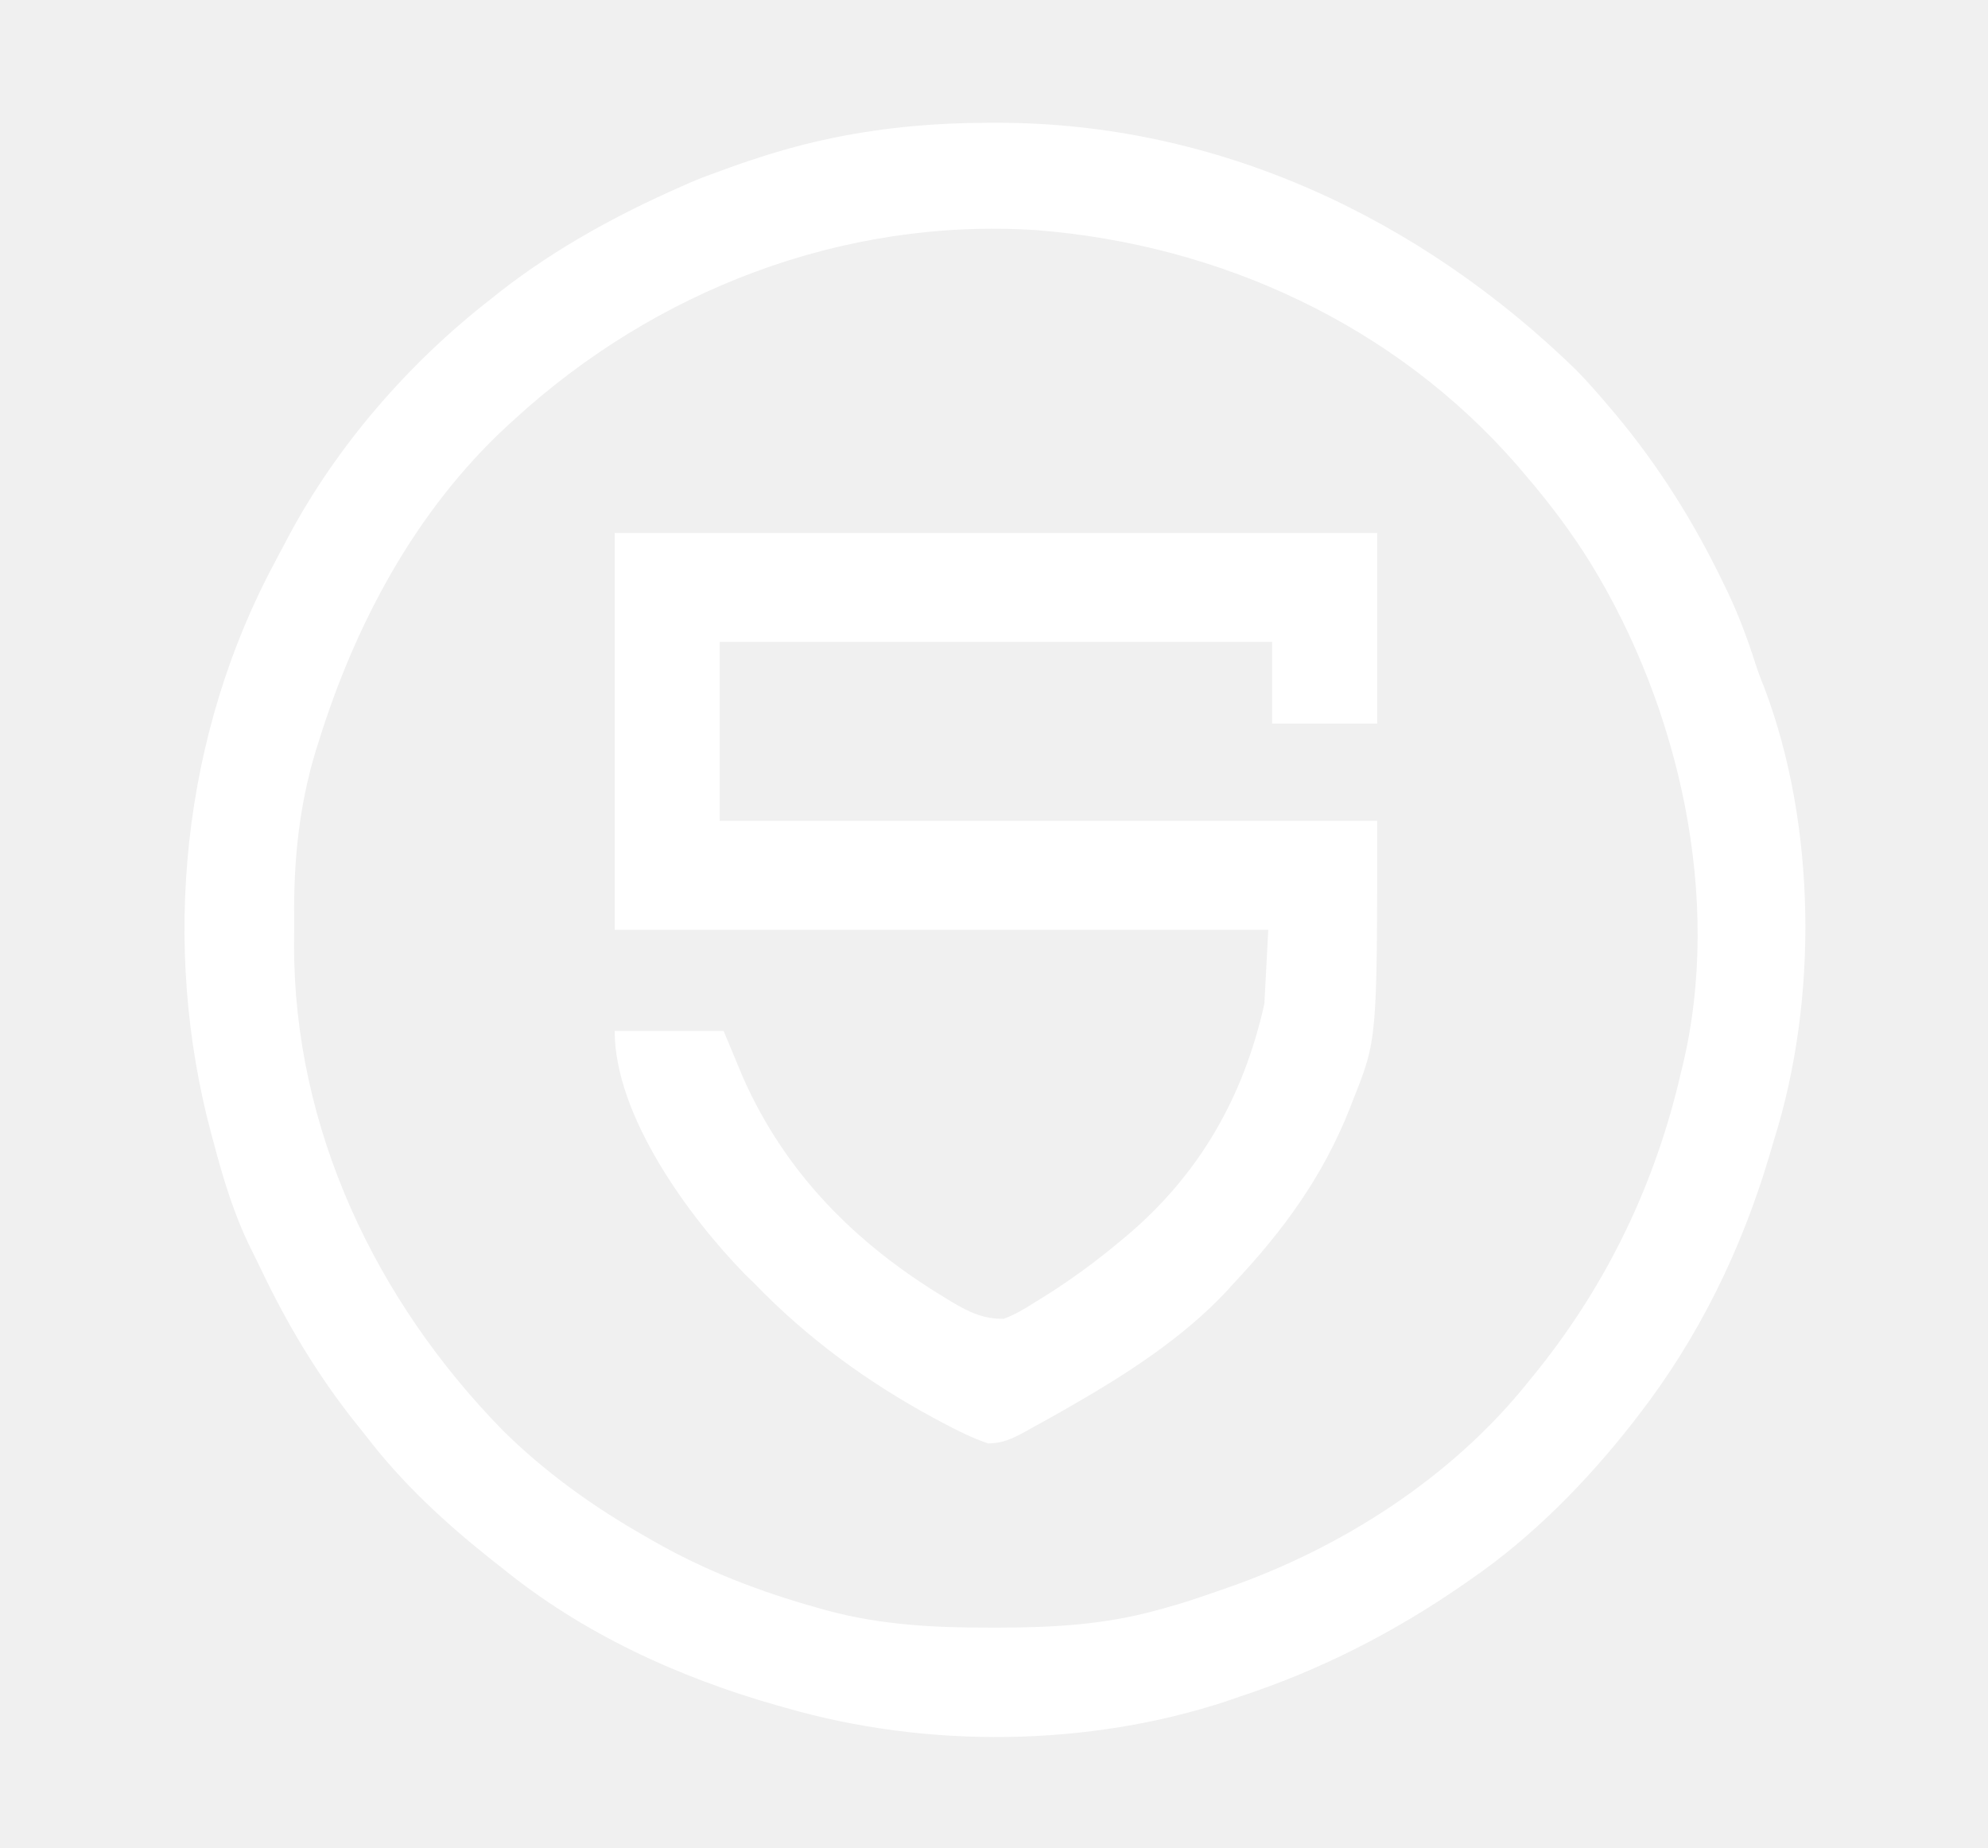
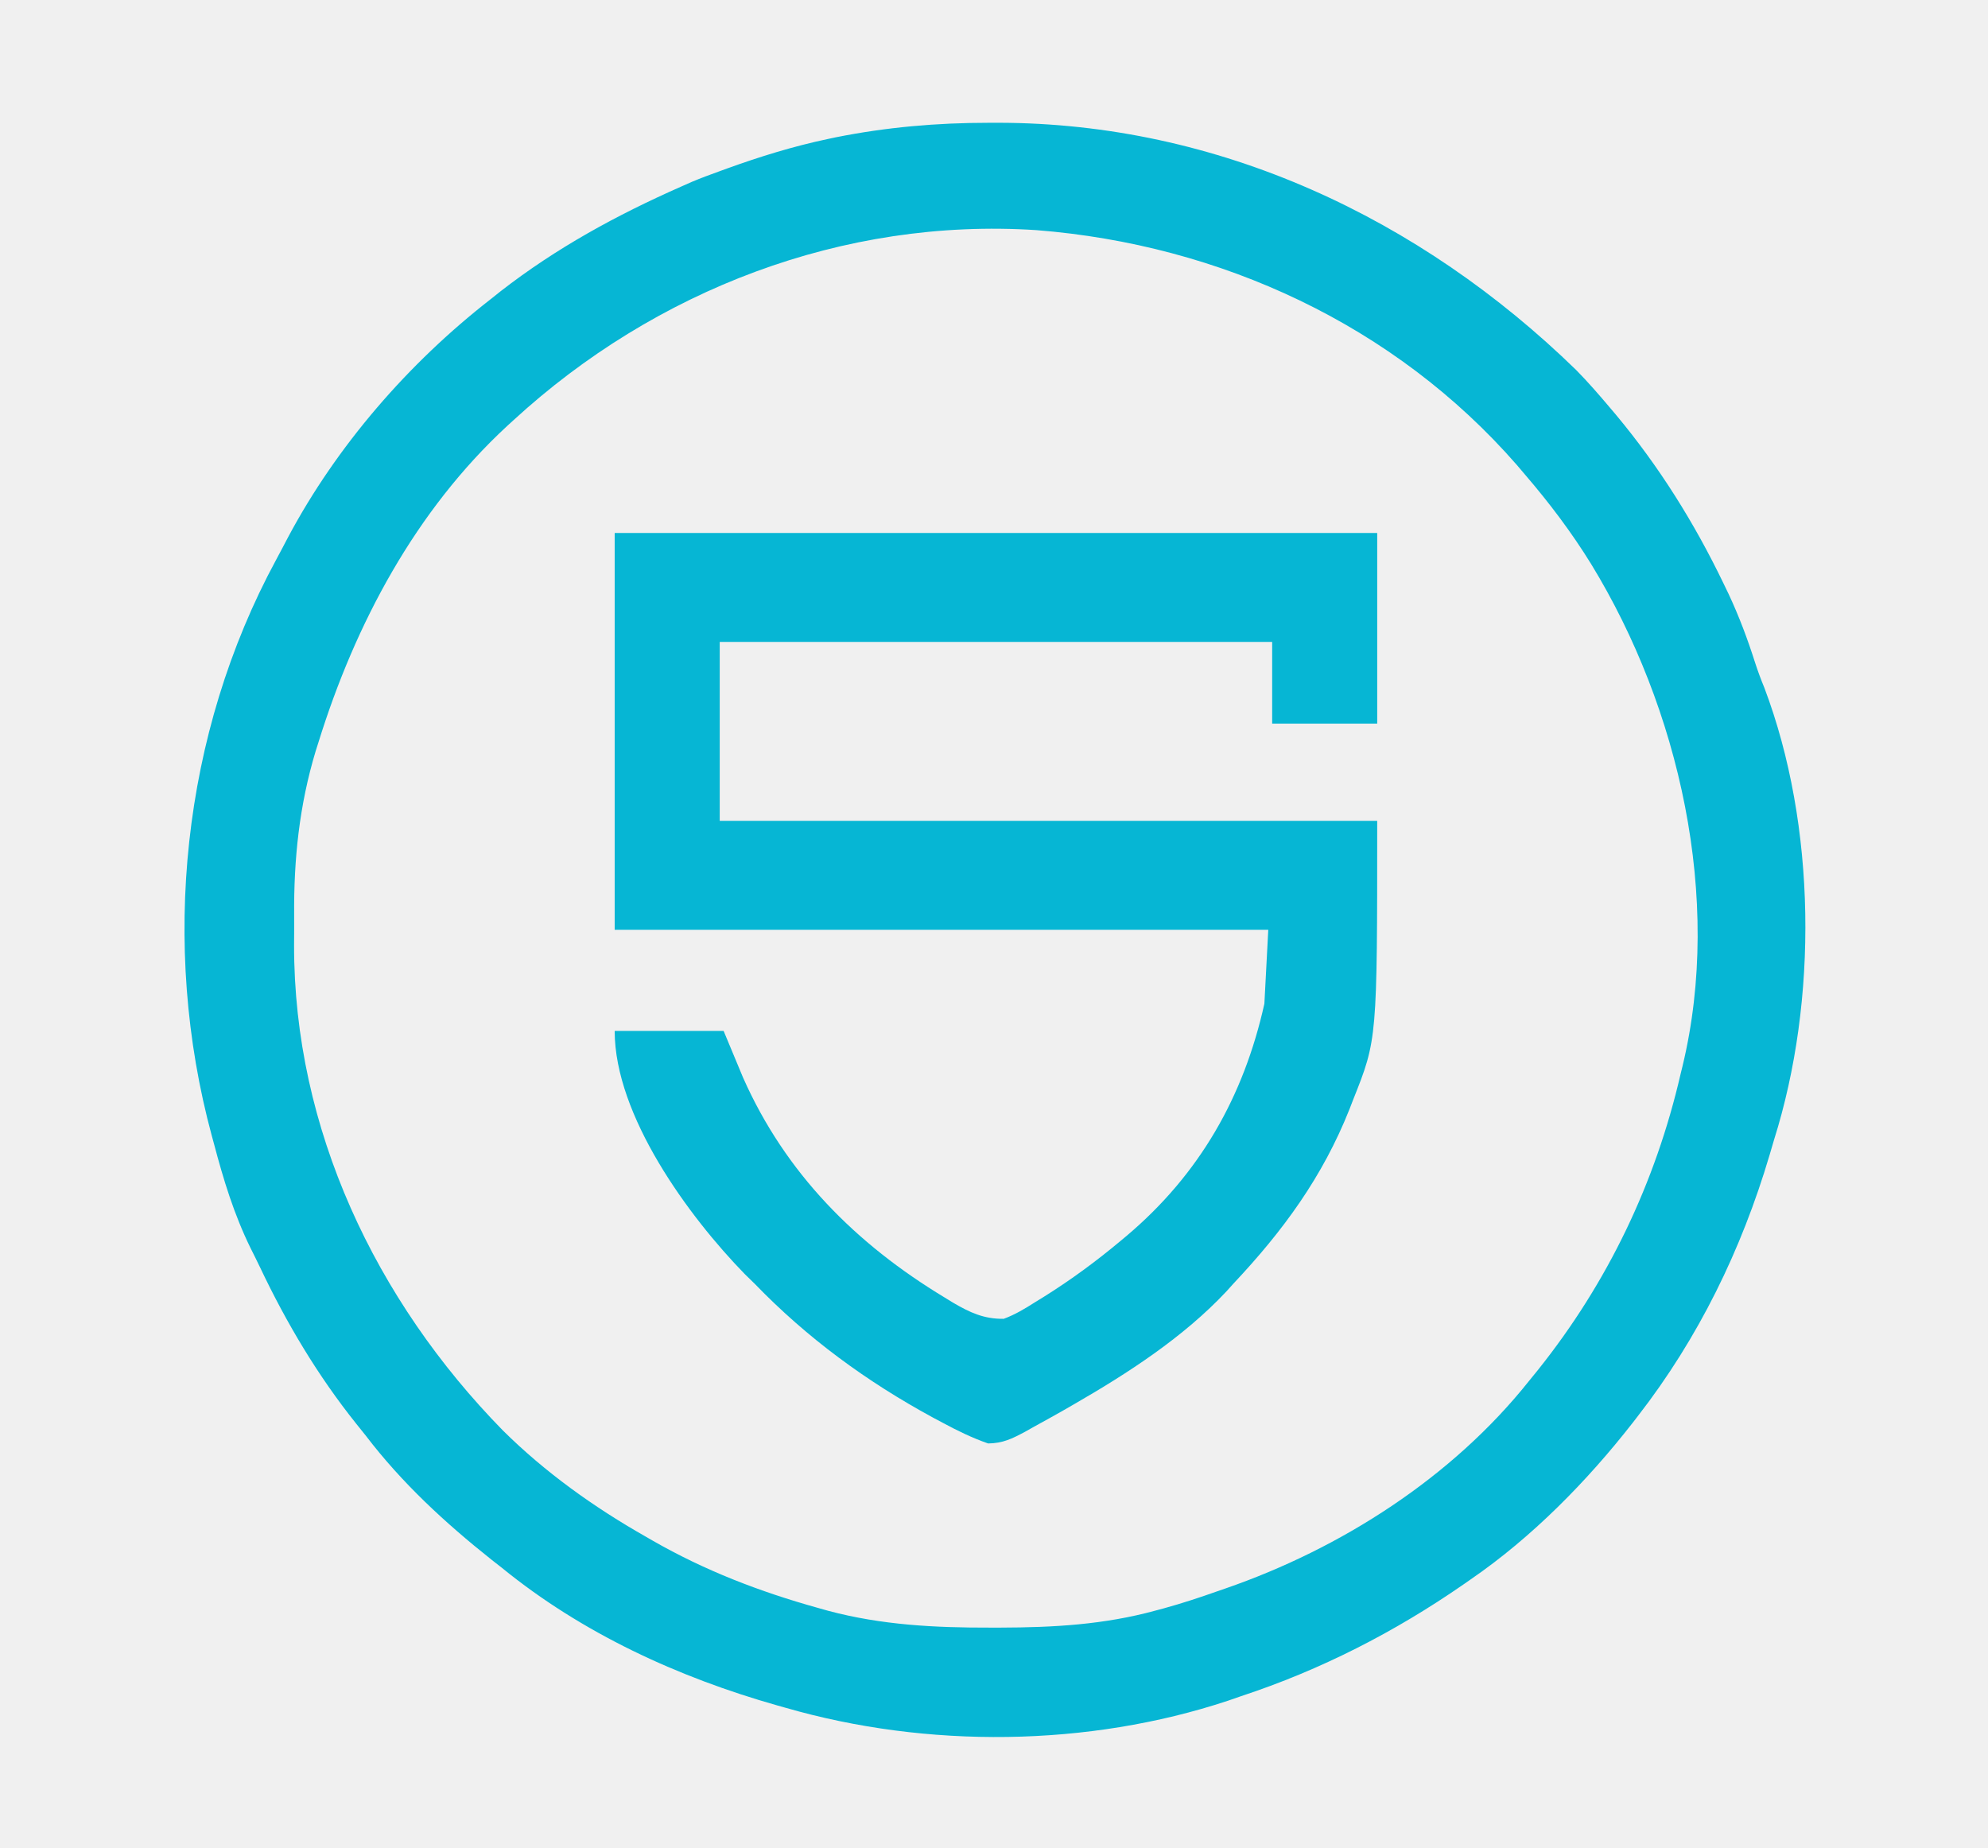
<svg xmlns="http://www.w3.org/2000/svg" version="1.1" width="511" height="475" viewBox="0 0 511 475">
+   <style>path{fill:#06b6d4}</style>
  <path d="M0 0 C0.772 -0.002 1.544 -0.004 2.34 -0.006 C58.985 0.021 110.899 24.472 151.043 63.573 C154.143 66.728 157.023 70.058 159.875 73.438 C160.332 73.978 160.79 74.519 161.261 75.075 C172.341 88.366 181.369 102.795 188.875 118.375 C189.32 119.297 189.764 120.219 190.223 121.17 C192.921 126.942 195.098 132.764 197.029 138.835 C197.733 141 198.503 143.087 199.375 145.188 C212.807 180.666 213.186 225.607 201.875 261.438 C201.488 262.748 201.102 264.059 200.719 265.371 C193.519 289.662 182.448 312.393 166.875 332.438 C166.45 332.99 166.024 333.542 165.586 334.111 C153.804 349.209 139.67 363.593 123.875 374.438 C123.271 374.859 122.667 375.28 122.045 375.714 C104.344 387.976 85.323 397.707 64.875 404.438 C63.765 404.823 62.655 405.208 61.512 405.605 C25.561 417.528 -15.835 417.908 -52.125 407.438 C-52.855 407.233 -53.586 407.028 -54.338 406.817 C-79.83 399.585 -104.506 388.254 -125.125 371.438 C-125.995 370.757 -126.865 370.076 -127.762 369.375 C-139.722 359.876 -150.854 349.603 -160.125 337.438 C-160.922 336.445 -161.718 335.452 -162.539 334.43 C-172.456 322.015 -180.433 308.63 -187.239 294.291 C-188.064 292.564 -188.92 290.852 -189.777 289.141 C-193.999 280.504 -196.679 271.696 -199.125 262.438 C-199.308 261.768 -199.491 261.098 -199.68 260.408 C-212.963 211.379 -207.376 157.076 -183.155 112.341 C-182.099 110.39 -181.072 108.426 -180.043 106.461 C-167.518 82.966 -149.077 61.753 -128.125 45.438 C-126.775 44.362 -126.775 44.362 -125.398 43.266 C-111.151 32.197 -95.595 23.706 -79.125 16.438 C-77.746 15.826 -77.746 15.826 -76.34 15.203 C-73.956 14.205 -71.559 13.307 -69.125 12.438 C-68.209 12.104 -68.209 12.104 -67.274 11.763 C-58.779 8.693 -50.28 6.059 -41.438 4.188 C-40.727 4.037 -40.017 3.886 -39.285 3.73 C-26.203 1.119 -13.308 0.001 0 0 Z M-122.125 76.438 C-122.64 76.907 -123.155 77.377 -123.686 77.861 C-147.313 99.675 -162.801 128.77 -172.25 159.188 C-172.492 159.948 -172.734 160.709 -172.983 161.493 C-177.193 175.477 -178.625 189.225 -178.516 203.766 C-178.5 206.304 -178.516 208.841 -178.535 211.379 C-178.594 258.545 -157.581 302.728 -124.875 336.125 C-114.013 346.894 -101.405 355.904 -88.125 363.438 C-87.272 363.93 -87.272 363.93 -86.402 364.432 C-72.918 372.166 -58.835 377.58 -43.875 381.75 C-42.582 382.114 -42.582 382.114 -41.263 382.485 C-27.466 386.163 -13.814 386.844 0.375 386.812 C1.257 386.812 2.139 386.812 3.048 386.812 C16.664 386.779 29.676 386.052 42.875 382.438 C43.594 382.245 44.313 382.052 45.054 381.854 C49.731 380.568 54.305 379.059 58.875 377.438 C59.526 377.213 60.178 376.989 60.849 376.758 C90.552 366.497 119.154 348.214 138.875 323.438 C139.629 322.509 140.383 321.581 141.16 320.625 C159.156 298.117 171.412 272.477 177.875 244.438 C178.042 243.76 178.208 243.083 178.38 242.385 C188.697 199.45 177.513 150.441 154.875 113.438 C149.816 105.241 144.145 97.743 137.875 90.438 C136.829 89.206 136.829 89.206 135.762 87.949 C104.382 51.98 59.545 31.306 12.271 27.594 C-37.385 24.347 -85.726 43.02 -122.125 76.438 Z " fill="#FFFFFF" transform="translate(254.125,31.5625)" />
  <path d="M0 0 C64.68 0 129.36 0 196 0 C196 16.17 196 32.34 196 49 C187.09 49 178.18 49 169 49 C169 42.07 169 35.14 169 28 C122.14 28 75.28 28 27 28 C27 43.18 27 58.36 27 74 C82.77 74 138.54 74 196 74 C196 130.178 196 130.178 189.812 145.688 C189.36 146.86 189.36 146.86 188.898 148.057 C181.97 165.515 171.842 179.352 159 193 C158.138 193.959 158.138 193.959 157.258 194.938 C146.197 206.736 131.943 215.968 118 224 C116.787 224.7 116.787 224.7 115.549 225.414 C113.004 226.864 110.444 228.281 107.875 229.688 C107.081 230.134 106.287 230.581 105.469 231.042 C102.143 232.814 99.798 233.99 95.992 234.039 C91.866 232.606 88.094 230.753 84.25 228.688 C83.423 228.247 82.596 227.806 81.744 227.352 C64.717 218.093 49.476 206.943 36 193 C35.154 192.175 34.309 191.35 33.438 190.5 C19.047 175.741 0 149.8 0 128 C9.24 128 18.48 128 28 128 C29.65 131.96 31.3 135.92 33 140 C43.886 164.575 61.962 182.736 84.875 196.562 C85.576 196.992 86.278 197.422 87 197.865 C91.3 200.379 94.898 202.068 100 202 C102.944 200.915 105.485 199.369 108.125 197.688 C108.867 197.231 109.609 196.775 110.374 196.304 C117.286 191.977 123.748 187.229 130 182 C130.514 181.571 131.028 181.142 131.558 180.7 C150.313 164.857 161.674 144.967 167 121 C167.33 114.73 167.66 108.46 168 102 C112.56 102 57.12 102 0 102 C0 68.34 0 34.68 0 0 Z " fill="#FFFFFF" transform="translate(158,137)" />
</svg>
